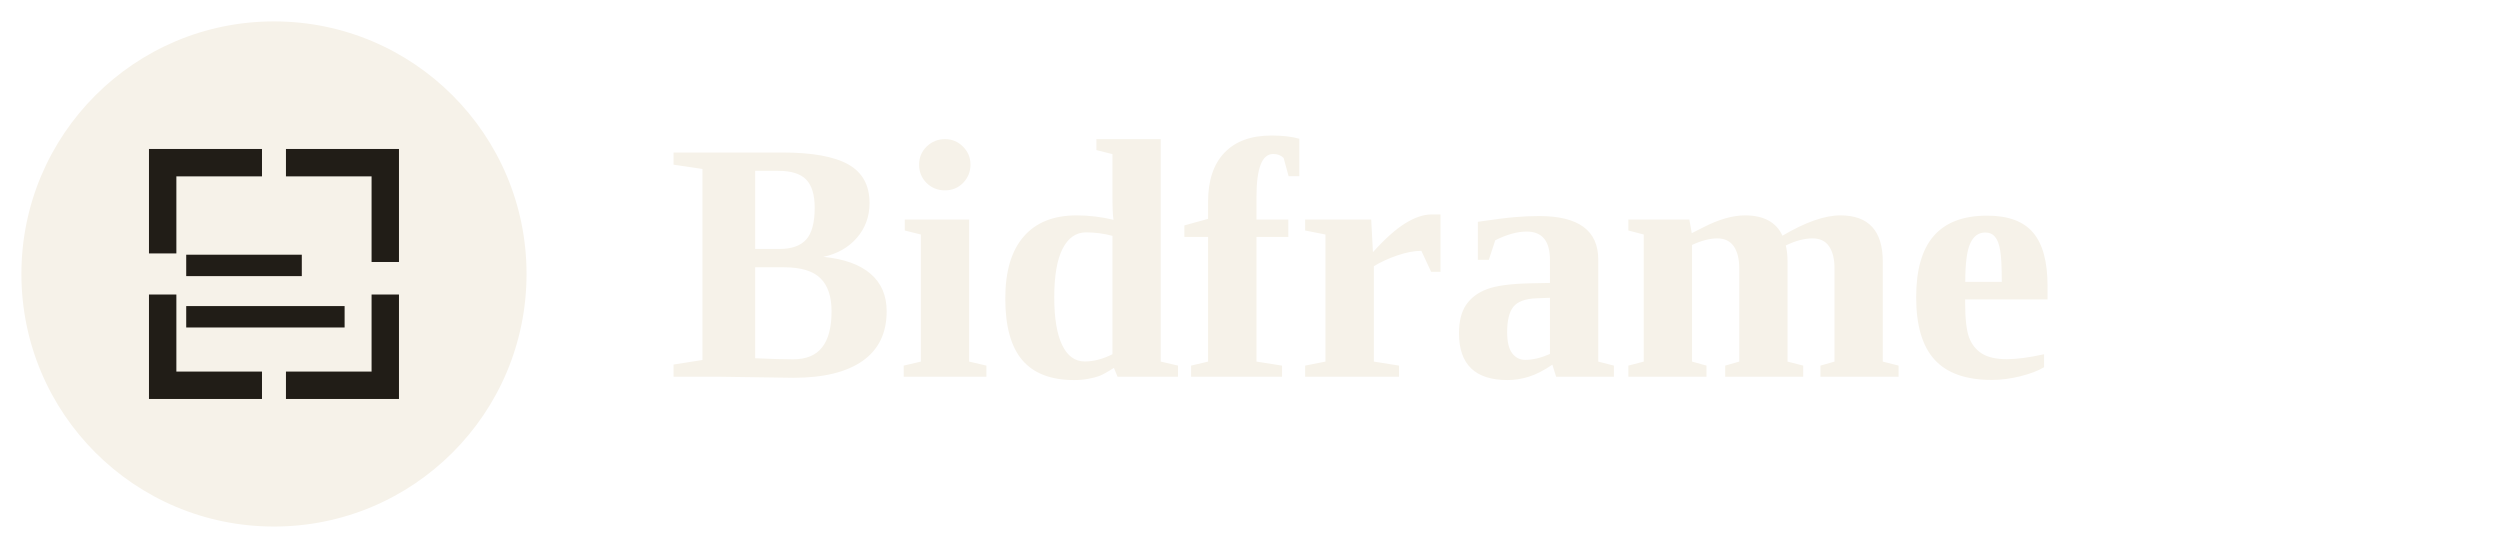
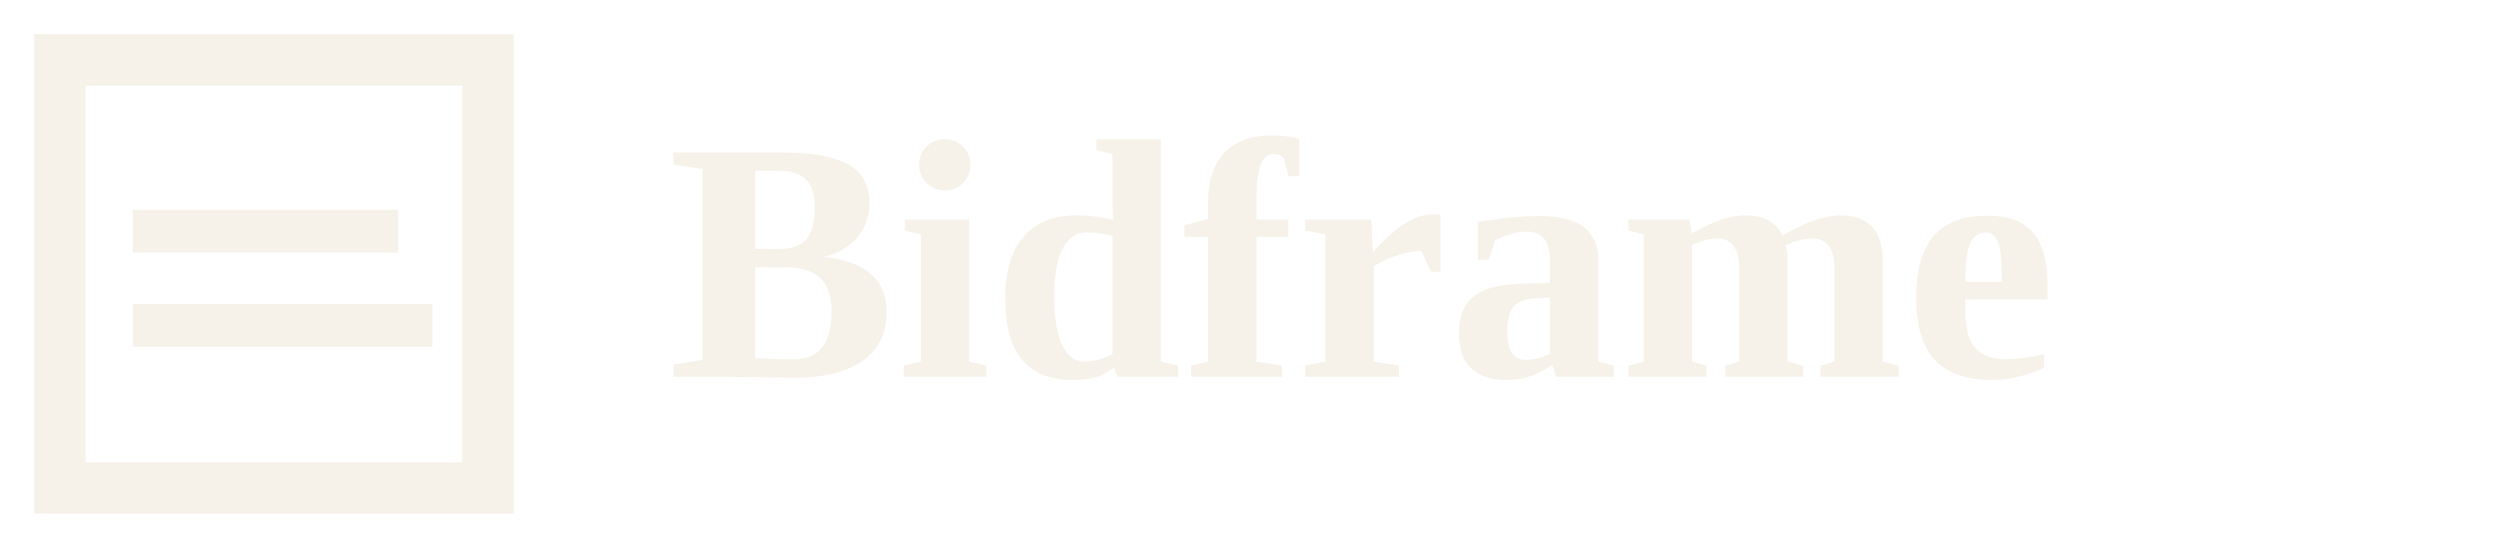
<svg xmlns="http://www.w3.org/2000/svg" viewBox="0 0 292 64" width="292" height="64" role="img" aria-label="Bidframe">
  <g>
-     <circle cx="32" cy="32" r="29.5" fill="#f6f2e9" />
-     <path d="M19 28V19H29M35 19H45V29M19 36V45H29M45 36V45H35" fill="none" stroke="#211d17" stroke-width="3.2" stroke-linecap="square" stroke-linejoin="miter" />
-     <path d="M23 31H34M23 37H39" fill="none" stroke="#211d17" stroke-width="2.5" stroke-linecap="square" />
+     <rect x="7" y="7" width="50" height="50" fill="none" stroke="#f6f2e9" stroke-width="6" stroke-linejoin="miter" />
+     <path d="M18 27H44M18 38H48" fill="none" stroke="#f6f2e9" stroke-width="5" stroke-linecap="square" />
  </g>
  <text x="78" y="44" font-family="Fraunces, Georgia, 'Times New Roman', serif" font-weight="600" font-size="40" letter-spacing="0" fill="#f6f2e9">Bidframe</text>
</svg>
